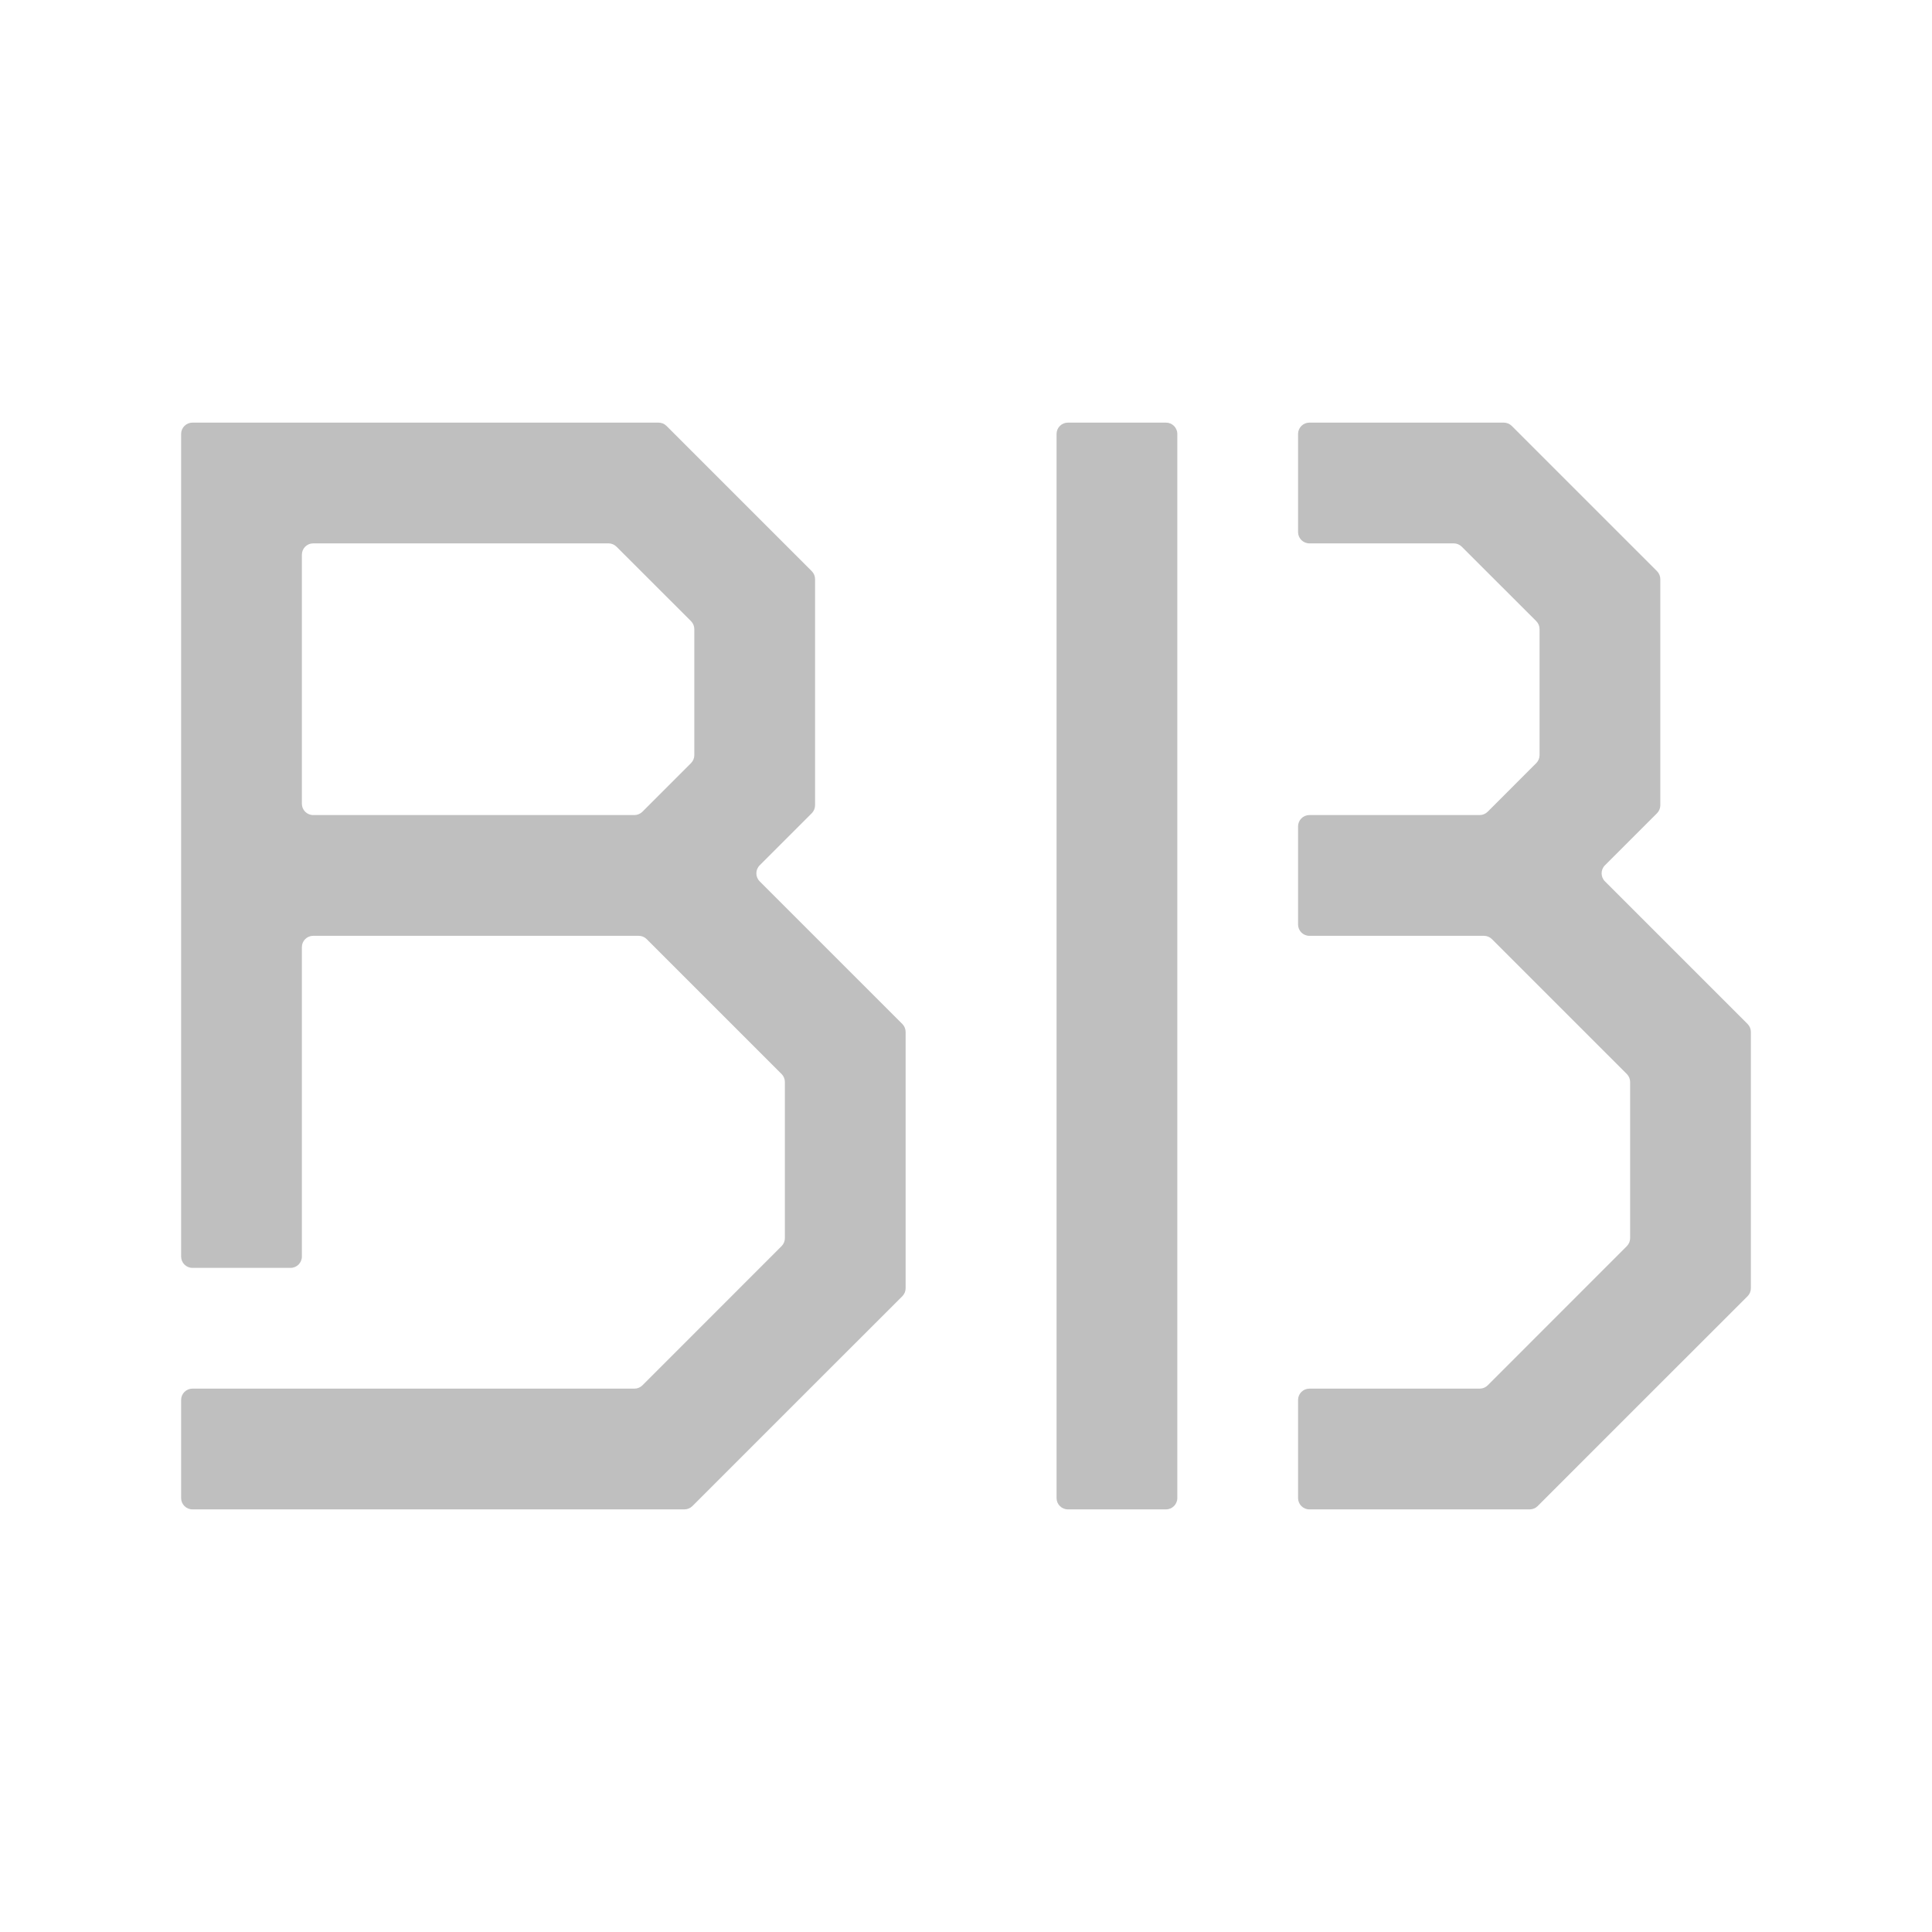
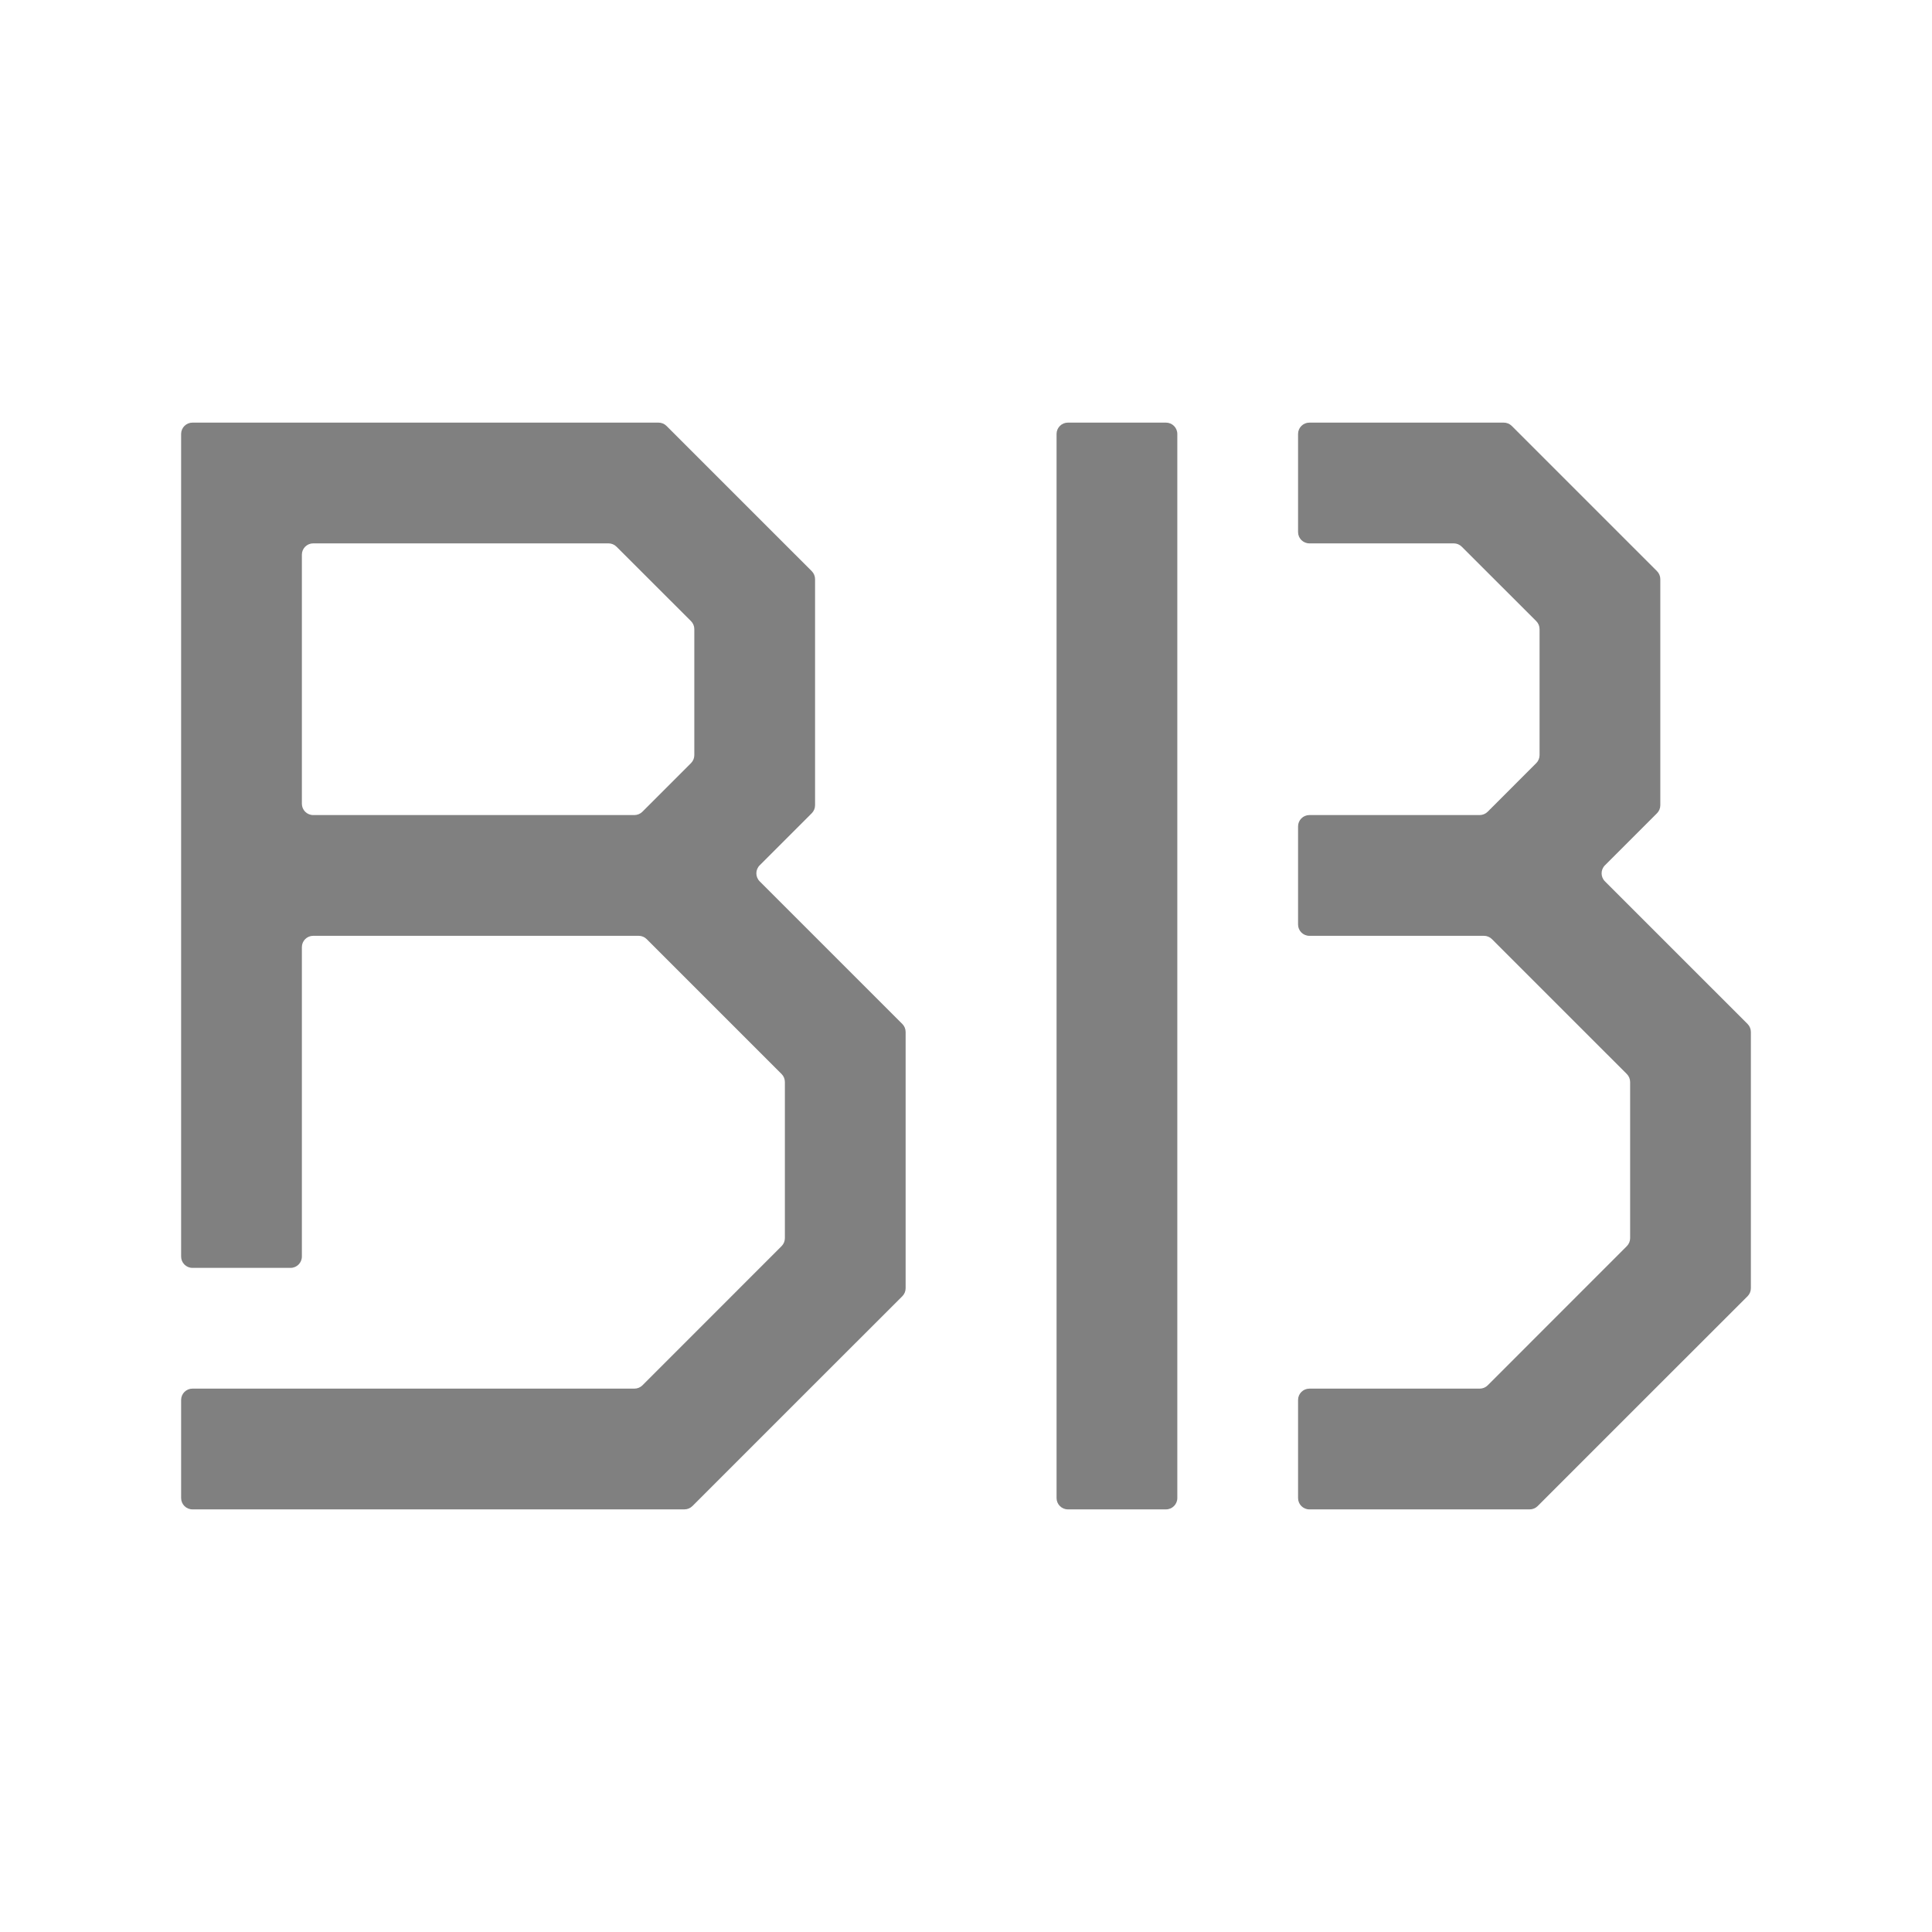
<svg xmlns="http://www.w3.org/2000/svg" version="1.1" id="Layer_1" x="0px" y="0px" viewBox="0 0 256 256" style="enable-background:new 0 0 256 256;" xml:space="preserve">
  <g id="benefits_x5F_broker_x5F_core">
-     <path style="fill:#BFBFBF;" d="M156,57.5v141c0,0.828-0.672,1.5-1.5,1.5h-13c-0.828,0-1.5-0.672-1.5-1.5v-141   c0-0.828,0.672-1.5,1.5-1.5h13C155.328,56,156,56.672,156,57.5z" />
-     <path style="fill:#BFBFBF;" d="M111.88,128l-11.219-11.219c-0.586-0.586-0.586-1.536,0-2.121l6.9-6.9   c0.281-0.281,0.439-0.663,0.439-1.061V92V76.741c0-0.398-0.158-0.779-0.439-1.061L103.88,72L88.319,56.439   C88.038,56.158,87.657,56,87.259,56H65.25H25.5c-0.828,0-1.5,0.672-1.5,1.5V68v4v36v16v42.5c0,0.828,0.672,1.5,1.5,1.5h13   c0.828,0,1.5-0.672,1.5-1.5v-41c0-0.828,0.672-1.5,1.5-1.5h27.19h15.939c0.398,0,0.779,0.158,1.061,0.439l2.591,2.591   l15.281,15.281c0.281,0.281,0.439,0.663,0.439,1.061v20.688c0,0.398-0.158,0.779-0.439,1.06L85.129,183.56   c-0.281,0.281-0.663,0.44-1.061,0.44H25.5c-0.828,0-1.5,0.672-1.5,1.5v13c0,0.828,0.672,1.5,1.5,1.5h57.81h7.379   c0.398,0,0.779-0.158,1.061-0.439L100,191.31l7.31-7.31l12.25-12.241c0.282-0.281,0.44-0.663,0.44-1.061V152v-6.74v-8.519   c0-0.398-0.158-0.779-0.439-1.061L111.88,128z M85.119,107.561c-0.281,0.281-0.663,0.439-1.061,0.439H69.25H41.5   c-0.828,0-1.5-0.672-1.5-1.5v-33c0-0.828,0.672-1.5,1.5-1.5h39.129c0.398,0,0.779,0.158,1.06,0.439l9.871,9.862   c0.282,0.281,0.44,0.663,0.44,1.061v16.697c0,0.398-0.158,0.779-0.439,1.061L88.28,104.4L85.119,107.561z" />
-     <path style="fill:#BFBFBF;" d="M223.88,128l-11.219-11.219c-0.586-0.586-0.586-1.536,0-2.121l6.9-6.9   c0.281-0.281,0.439-0.663,0.439-1.061V92V76.741c0-0.398-0.158-0.779-0.439-1.061L215.88,72l-15.561-15.561   c-0.281-0.281-0.663-0.439-1.061-0.439H177.25h-3.75c-0.828,0-1.5,0.672-1.5,1.5v13c0,0.828,0.672,1.5,1.5,1.5h19.129   c0.398,0,0.779,0.158,1.06,0.439l9.871,9.862c0.282,0.281,0.44,0.663,0.44,1.061v16.697c0,0.398-0.158,0.779-0.439,1.061   l-3.281,3.281l-3.161,3.161c-0.281,0.281-0.663,0.439-1.061,0.439H181.25h-7.75c-0.828,0-1.5,0.672-1.5,1.5v13   c0,0.828,0.672,1.5,1.5,1.5h7.19h15.939c0.398,0,0.779,0.158,1.061,0.439l2.591,2.591l15.281,15.281   c0.281,0.281,0.439,0.663,0.439,1.061v20.688c0,0.398-0.158,0.779-0.439,1.06l-18.432,18.441c-0.281,0.281-0.663,0.44-1.061,0.44   H173.5c-0.828,0-1.5,0.672-1.5,1.5v13c0,0.828,0.672,1.5,1.5,1.5h21.81h7.379c0.398,0,0.779-0.158,1.061-0.439L212,191.31   l7.31-7.31l12.25-12.241c0.282-0.281,0.44-0.663,0.44-1.061V152v-6.74v-8.519c0-0.398-0.158-0.779-0.439-1.061L223.88,128z" />
+     <path style="fill:#808080;" d="M156,57.5v141c0,0.828-0.672,1.5-1.5,1.5h-13c-0.828,0-1.5-0.672-1.5-1.5v-141   c0-0.828,0.672-1.5,1.5-1.5h13C155.328,56,156,56.672,156,57.5z" />
+     <path style="fill:#808080;" d="M111.88,128l-11.219-11.219c-0.586-0.586-0.586-1.536,0-2.121l6.9-6.9   c0.281-0.281,0.439-0.663,0.439-1.061V92V76.741c0-0.398-0.158-0.779-0.439-1.061L103.88,72L88.319,56.439   C88.038,56.158,87.657,56,87.259,56H65.25H25.5c-0.828,0-1.5,0.672-1.5,1.5V68v4v36v16v42.5c0,0.828,0.672,1.5,1.5,1.5h13   c0.828,0,1.5-0.672,1.5-1.5v-41c0-0.828,0.672-1.5,1.5-1.5h27.19h15.939c0.398,0,0.779,0.158,1.061,0.439l2.591,2.591   l15.281,15.281c0.281,0.281,0.439,0.663,0.439,1.061v20.688c0,0.398-0.158,0.779-0.439,1.06L85.129,183.56   c-0.281,0.281-0.663,0.44-1.061,0.44H25.5c-0.828,0-1.5,0.672-1.5,1.5v13c0,0.828,0.672,1.5,1.5,1.5h57.81h7.379   c0.398,0,0.779-0.158,1.061-0.439L100,191.31l7.31-7.31l12.25-12.241c0.282-0.281,0.44-0.663,0.44-1.061V152v-6.74v-8.519   c0-0.398-0.158-0.779-0.439-1.061L111.88,128z M85.119,107.561c-0.281,0.281-0.663,0.439-1.061,0.439H69.25H41.5   c-0.828,0-1.5-0.672-1.5-1.5v-33c0-0.828,0.672-1.5,1.5-1.5h39.129c0.398,0,0.779,0.158,1.06,0.439l9.871,9.862   c0.282,0.281,0.44,0.663,0.44,1.061v16.697c0,0.398-0.158,0.779-0.439,1.061L88.28,104.4L85.119,107.561z" />
+     <path style="fill:#808080;" d="M223.88,128l-11.219-11.219c-0.586-0.586-0.586-1.536,0-2.121l6.9-6.9   c0.281-0.281,0.439-0.663,0.439-1.061V92V76.741c0-0.398-0.158-0.779-0.439-1.061L215.88,72l-15.561-15.561   c-0.281-0.281-0.663-0.439-1.061-0.439H177.25h-3.75c-0.828,0-1.5,0.672-1.5,1.5v13c0,0.828,0.672,1.5,1.5,1.5h19.129   c0.398,0,0.779,0.158,1.06,0.439l9.871,9.862c0.282,0.281,0.44,0.663,0.44,1.061v16.697c0,0.398-0.158,0.779-0.439,1.061   l-3.281,3.281l-3.161,3.161c-0.281,0.281-0.663,0.439-1.061,0.439H181.25h-7.75c-0.828,0-1.5,0.672-1.5,1.5v13   c0,0.828,0.672,1.5,1.5,1.5h7.19h15.939c0.398,0,0.779,0.158,1.061,0.439l2.591,2.591l15.281,15.281   c0.281,0.281,0.439,0.663,0.439,1.061v20.688c0,0.398-0.158,0.779-0.439,1.06l-18.432,18.441c-0.281,0.281-0.663,0.44-1.061,0.44   H173.5c-0.828,0-1.5,0.672-1.5,1.5v13c0,0.828,0.672,1.5,1.5,1.5h21.81h7.379c0.398,0,0.779-0.158,1.061-0.439L212,191.31   l7.31-7.31l12.25-12.241c0.282-0.281,0.44-0.663,0.44-1.061V152v-6.74v-8.519c0-0.398-0.158-0.779-0.439-1.061L223.88,128z" />
  </g>
</svg>
